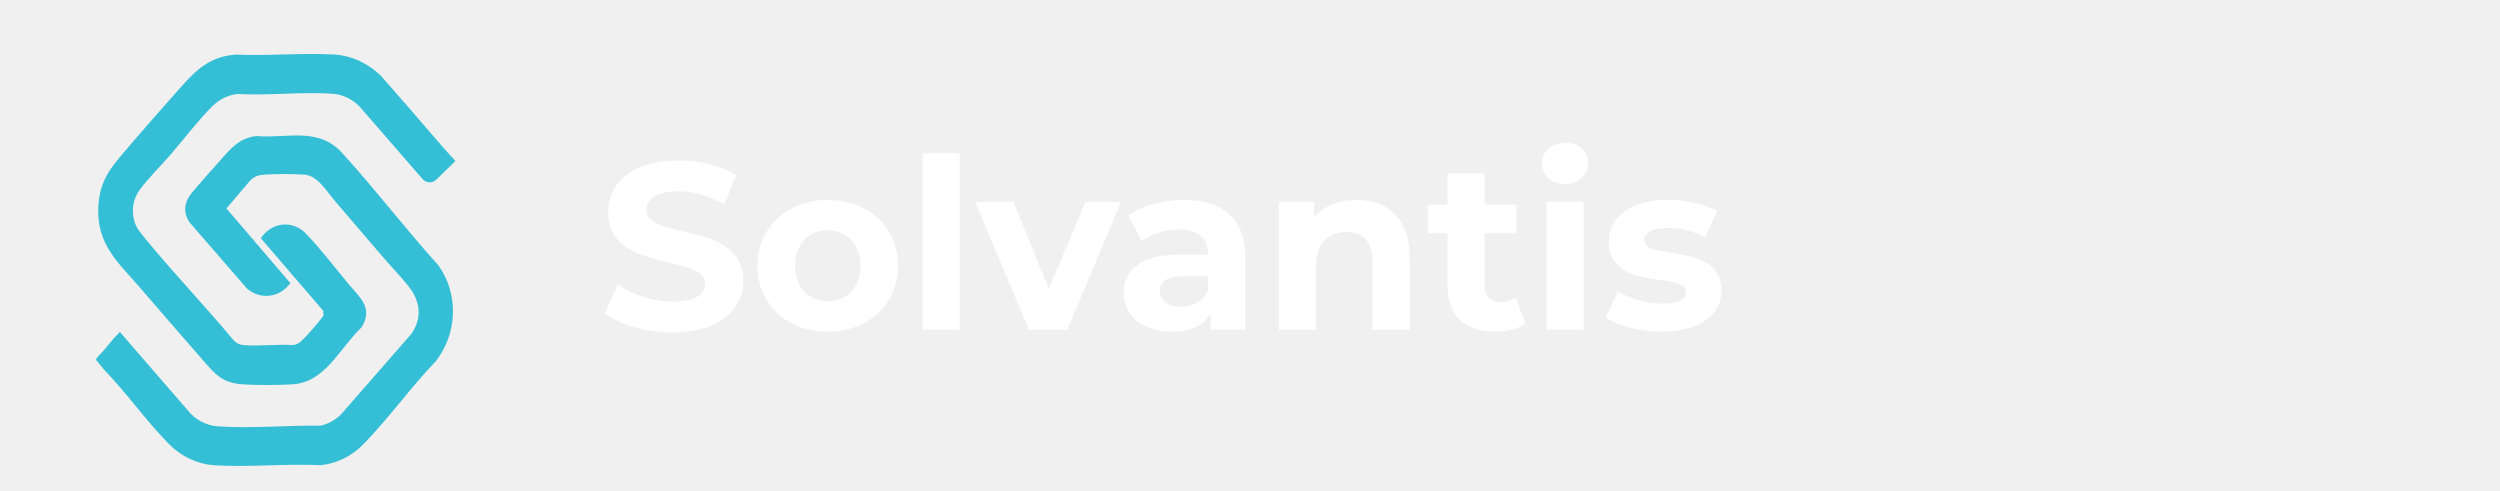
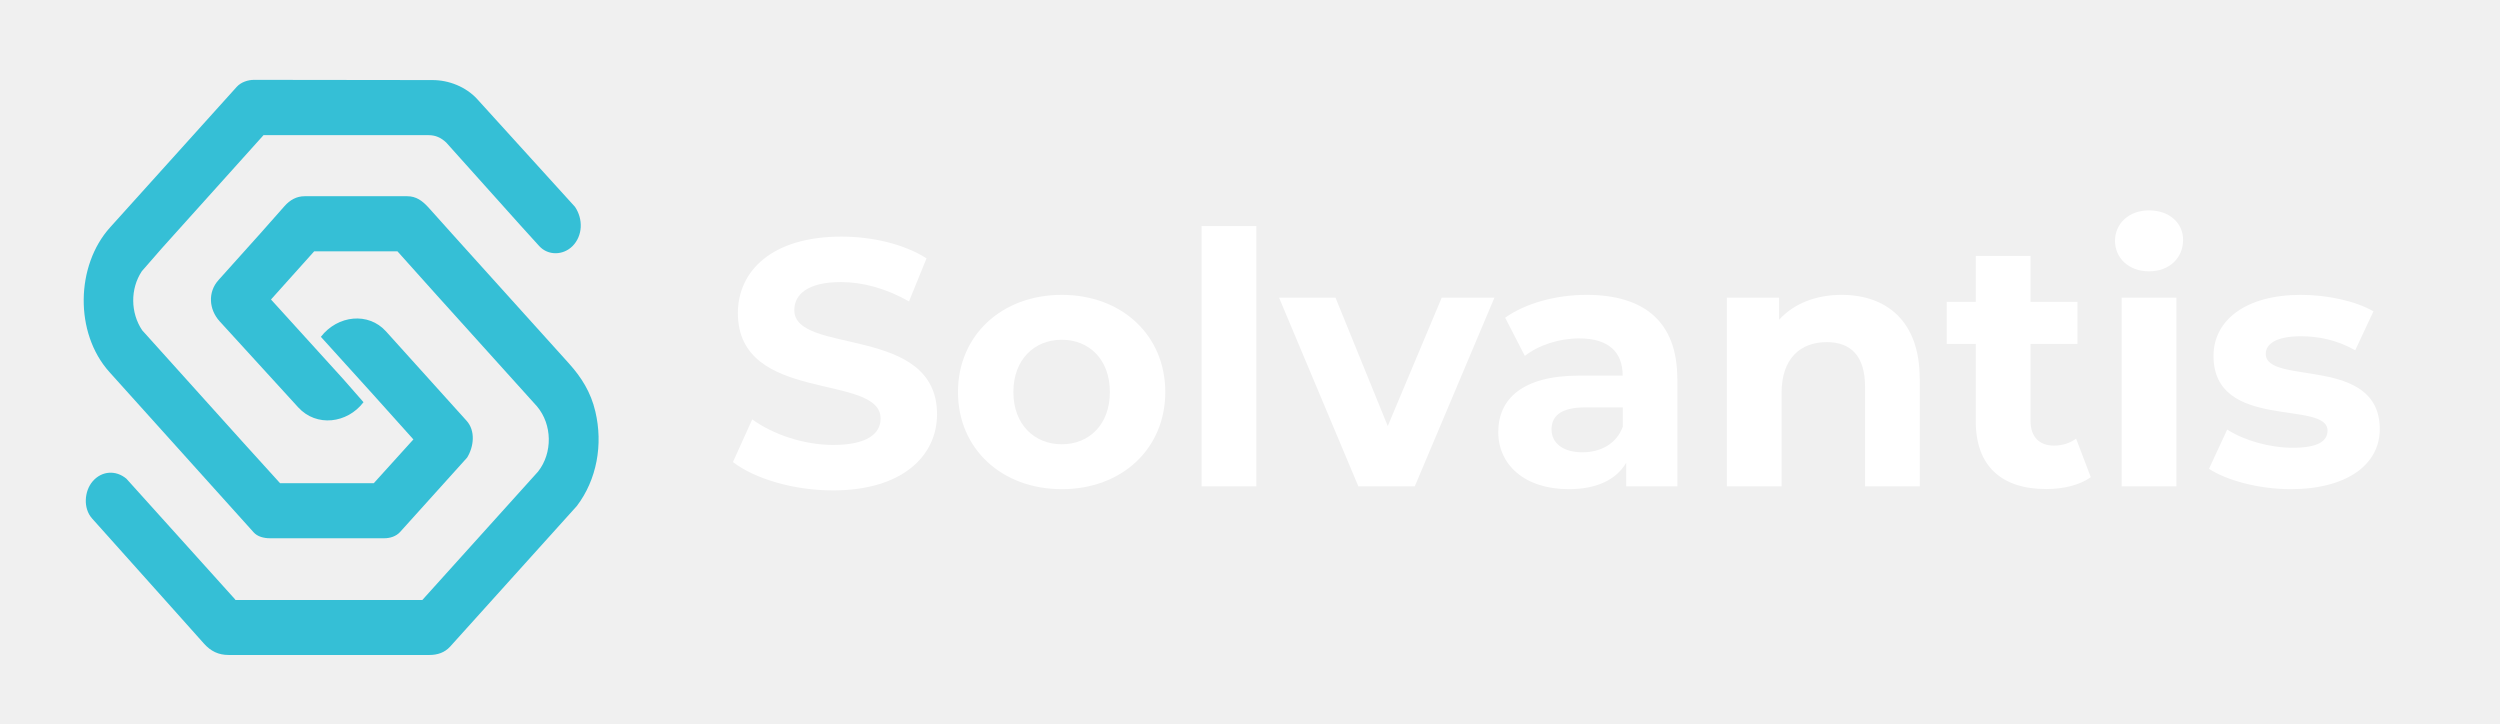
- <svg xmlns="http://www.w3.org/2000/svg" id="Layer_1" version="1.1" viewBox="0 0 326 64">
+ <svg xmlns="http://www.w3.org/2000/svg" id="Layer_1" version="1.1" viewBox="0 0 221.04 64">
  <defs>
    <style>
      .st0 {
        fill: #35bfd6;
      }

      .st1 {
        fill: #fff;
      }

      .st2 {
        isolation: isolate;
      }
    </style>
  </defs>
-   <path class="st0" d="M57.89,19.34c.45.53.94,1.05,1.41,1.55l.05.14-2.46,2.4c-.5.49-1.31.46-1.78-.07l-8.26-9.51c-.87-.86-2.1-1.51-3.26-1.6-4.1-.34-8.55.26-12.69,0-1.22.19-2.28.68-3.21,1.6-1.82,1.81-3.64,4.21-5.35,6.2-1.29,1.49-2.95,3.12-4.11,4.69-.85,1.15-1.11,2.6-.73,4.04.26.98.88,1.65,1.47,2.37,3.7,4.52,7.8,8.77,11.54,13.28.35.36.78.53,1.24.57,2.07.17,4.32-.14,6.41,0,.44-.04.81-.22,1.15-.54.74-.68,2.26-2.45,2.87-3.29l-.02-.63-8.11-9.43c-.06-.14.36-.57.47-.68,1.56-1.54,3.84-1.56,5.38.04,1.91,1.97,3.88,4.57,5.69,6.73,1.37,1.63,3.1,2.97,1.56,5.48-2.98,2.87-4.75,7.2-9.05,7.44-1.94.11-4.48.12-6.41,0-2.69-.17-3.56-1.24-5.31-3.24-2.73-3.13-5.45-6.26-8.15-9.4s-5.66-5.55-5.41-10.53c.18-3.53,1.74-5.22,3.73-7.55,2.34-2.75,4.75-5.46,7.13-8.15,2.14-2.42,3.98-3.94,7.15-4.13,4.24.2,8.66-.26,12.88,0,2.17.14,4.29,1.15,5.94,2.74,2.76,3.14,5.51,6.3,8.23,9.48h0Z" />
-   <path class="st0" d="M14.86,44.09c.23-.26.54-.51.76-.81l9.26,10.68c1.04,1.02,2.24,1.55,3.61,1.64,4.3.29,8.92-.15,13.23-.09,1.02-.18,1.89-.68,2.69-1.41l9.24-10.57c1.46-2.11,1.14-4.29-.37-6.19-1.05-1.33-2.26-2.55-3.36-3.84-2.07-2.43-4.14-4.85-6.22-7.26-1.13-1.31-2.26-3.32-3.95-3.46-1.52-.12-3.83-.11-5.35,0-.69.05-1.24.23-1.77.75l-3.1,3.65,8.33,9.74c-1.41,1.93-3.9,2.2-5.65.71l-7.44-8.57c-.92-1.28-.77-2.67.19-3.85,1.1-1.35,2.31-2.64,3.45-3.95,1.5-1.7,2.75-3.32,5.07-3.52,3.95.35,7.98-1.25,11.13,2.2,4.28,4.68,8.26,9.91,12.53,14.63,2.72,3.75,2.51,8.94-.31,12.53-3.26,3.4-6.21,7.53-9.48,10.86-1.54,1.56-3.48,2.5-5.54,2.7-4.6-.23-9.43.31-14,0-2.04-.14-4.16-1.14-5.69-2.67-2.95-2.95-5.59-6.73-8.52-9.75l-1.09-1.32c.19-.46.59-.74.87-1.06.5-.57.98-1.19,1.48-1.76h0Z" />
  <g class="st2">
    <g class="st2">
-       <path class="st1" d="M78.87,40.86l1.71-3.78c1.83,1.33,4.56,2.26,7.16,2.26,2.98,0,4.19-.99,4.19-2.33,0-4.06-12.62-1.27-12.62-9.33,0-3.69,2.98-6.76,9.15-6.76,2.73,0,5.52.65,7.53,1.92l-1.55,3.81c-2.02-1.15-4.09-1.71-6.02-1.71-2.98,0-4.12,1.12-4.12,2.48,0,4,12.62,1.24,12.62,9.21,0,3.63-3.01,6.73-9.21,6.73-3.44,0-6.91-1.02-8.84-2.51Z" />
-       <path class="st1" d="M98.77,34.66c0-5.02,3.88-8.59,9.18-8.59s9.15,3.57,9.15,8.59-3.84,8.59-9.15,8.59-9.18-3.57-9.18-8.59ZM112.2,34.66c0-2.88-1.83-4.62-4.25-4.62s-4.28,1.74-4.28,4.62,1.86,4.62,4.28,4.62,4.25-1.74,4.25-4.62Z" />
-       <path class="st1" d="M120.31,19.99h4.84v23.01h-4.84v-23.01Z" />
-       <path class="st1" d="M146.2,26.32l-7.04,16.68h-4.99l-7.01-16.68h4.99l4.62,11.35,4.77-11.35h4.65Z" />
-       <path class="st1" d="M162.38,33.48v9.52h-4.53v-2.08c-.9,1.52-2.64,2.33-5.08,2.33-3.91,0-6.23-2.17-6.23-5.05s2.08-4.99,7.16-4.99h3.84c0-2.08-1.24-3.29-3.84-3.29-1.77,0-3.6.59-4.81,1.55l-1.74-3.38c1.83-1.3,4.53-2.02,7.19-2.02,5.08,0,8.03,2.36,8.03,7.41ZM157.55,37.73v-1.71h-3.32c-2.26,0-2.98.84-2.98,1.95,0,1.21,1.02,2.02,2.73,2.02,1.61,0,3.01-.74,3.57-2.26Z" />
-       <path class="st1" d="M183.81,33.45v9.55h-4.84v-8.81c0-2.7-1.24-3.94-3.38-3.94-2.33,0-4,1.43-4,4.5v8.25h-4.84v-16.68h4.62v1.95c1.3-1.43,3.26-2.2,5.52-2.2,3.94,0,6.91,2.29,6.91,7.38Z" />
-       <path class="st1" d="M198.93,42.19c-.99.71-2.45,1.05-3.94,1.05-3.94,0-6.23-2.02-6.23-5.98v-6.85h-2.57v-3.72h2.57v-4.06h4.84v4.06h4.15v3.72h-4.15v6.79c0,1.43.78,2.2,2.08,2.2.71,0,1.43-.22,1.95-.62l1.3,3.41Z" />
-       <path class="st1" d="M201.07,21.3c0-1.52,1.21-2.7,3.01-2.7s3.01,1.12,3.01,2.6c0,1.61-1.21,2.79-3.01,2.79s-3.01-1.18-3.01-2.7ZM201.66,26.32h4.84v16.68h-4.84v-16.68Z" />
-       <path class="st1" d="M209.38,41.45l1.61-3.47c1.49.96,3.75,1.61,5.8,1.61,2.23,0,3.07-.59,3.07-1.52,0-2.73-10.08.06-10.08-6.6,0-3.16,2.85-5.4,7.72-5.4,2.29,0,4.84.53,6.42,1.46l-1.61,3.44c-1.64-.93-3.29-1.24-4.81-1.24-2.17,0-3.1.68-3.1,1.55,0,2.85,10.08.09,10.08,6.67,0,3.1-2.88,5.3-7.88,5.3-2.82,0-5.67-.78-7.22-1.8Z" />
+       <path class="st1" d="M64.8,40.86l1.71-3.78c1.83,1.33,4.56,2.26,7.16,2.26,2.98,0,4.19-.99,4.19-2.33,0-4.06-12.62-1.27-12.62-9.33,0-3.69,2.98-6.76,9.15-6.76,2.73,0,5.52.65,7.53,1.92l-1.55,3.81c-2.02-1.15-4.09-1.71-6.02-1.71-2.98,0-4.12,1.12-4.12,2.48,0,4,12.62,1.24,12.62,9.21,0,3.63-3.01,6.73-9.21,6.73-3.44,0-6.91-1.02-8.84-2.51h0Z" />
+       <path class="st1" d="M84.7,34.66c0-5.02,3.88-8.59,9.18-8.59s9.15,3.57,9.15,8.59-3.84,8.59-9.15,8.59-9.18-3.57-9.18-8.59ZM98.13,34.66c0-2.88-1.83-4.62-4.25-4.62s-4.28,1.74-4.28,4.62,1.86,4.62,4.28,4.62,4.25-1.74,4.25-4.62Z" />
+       <path class="st1" d="M106.24,19.99h4.84v23.01h-4.84v-23.01Z" />
+       <path class="st1" d="M132.13,26.32l-7.04,16.68h-4.99l-7.01-16.68h4.99l4.62,11.35,4.77-11.35h4.66Z" />
+       <path class="st1" d="M148.31,33.48v9.52h-4.53v-2.08c-.9,1.52-2.64,2.33-5.08,2.33-3.91,0-6.23-2.17-6.23-5.05s2.08-4.99,7.16-4.99h3.84c0-2.08-1.24-3.29-3.84-3.29-1.77,0-3.6.59-4.81,1.55l-1.74-3.38c1.83-1.3,4.53-2.02,7.19-2.02,5.08,0,8.03,2.36,8.03,7.41h0ZM143.48,37.73v-1.71h-3.32c-2.26,0-2.98.84-2.98,1.95,0,1.21,1.02,2.02,2.73,2.02,1.61,0,3.01-.74,3.57-2.26Z" />
+       <path class="st1" d="M169.74,33.45v9.55h-4.84v-8.81c0-2.7-1.24-3.94-3.38-3.94-2.33,0-4,1.43-4,4.5v8.25h-4.84v-16.68h4.62v1.95c1.3-1.43,3.26-2.2,5.52-2.2,3.94,0,6.91,2.29,6.91,7.38h0Z" />
+       <path class="st1" d="M184.86,42.19c-.99.71-2.45,1.05-3.94,1.05-3.94,0-6.23-2.02-6.23-5.98v-6.85h-2.57v-3.72h2.57v-4.06h4.84v4.06h4.15v3.72h-4.15v6.79c0,1.43.78,2.2,2.08,2.2.71,0,1.43-.22,1.95-.62l1.3,3.41Z" />
+       <path class="st1" d="M187,21.3c0-1.52,1.21-2.7,3.01-2.7s3.01,1.12,3.01,2.6c0,1.61-1.21,2.79-3.01,2.79s-3.01-1.18-3.01-2.7h0ZM187.59,26.32h4.84v16.68h-4.84v-16.68Z" />
+       <path class="st1" d="M195.31,41.45l1.61-3.47c1.49.96,3.75,1.61,5.8,1.61,2.23,0,3.07-.59,3.07-1.52,0-2.73-10.08.06-10.08-6.6,0-3.16,2.85-5.4,7.72-5.4,2.29,0,4.84.53,6.42,1.46l-1.61,3.44c-1.64-.93-3.29-1.24-4.81-1.24-2.17,0-3.1.68-3.1,1.55,0,2.85,10.08.09,10.08,6.67,0,3.1-2.88,5.3-7.88,5.3-2.82,0-5.67-.78-7.22-1.8Z" />
    </g>
  </g>
+   <g>
+     <path class="st0" d="M20.8,53.05h16.54s10.23-11.35,10.23-11.35c1.31-1.66,1.26-4.17-.09-5.77l-8.89-9.86-3.45-3.85h-7.36s-3.82,4.26-3.82,4.26l6.41,7.06,1.77,2.02c-1.43,1.88-4.16,2.22-5.77.46l-6.94-7.6c-.96-1.05-1.08-2.59-.1-3.67l3.68-4.1,2.15-2.43c.48-.54,1.06-.87,1.77-.87h9.08c.78,0,1.33.4,1.86.98l2.53,2.82,9.89,10.97c1.11,1.23,1.95,2.55,2.35,4.27.69,2.92.13,6.02-1.64,8.35l-11.2,12.43c-.49.54-1.14.74-1.82.74h-17.77c-.89,0-1.58-.33-2.19-1.02l-2.92-3.27-6.96-7.78c-.81-.91-.68-2.43.05-3.28.8-.93,2.05-1.02,2.99-.23l9.63,10.69Z" />
+     <path class="st0" d="M36.54,38.84l-3.59-4-4.58-5.06c1.5-1.93,4.21-2.19,5.75-.49l7.14,7.92c.79.88.64,2.28.04,3.25l-5.92,6.57c-.35.39-.89.56-1.39.56h-10.14c-.49,0-1.08-.13-1.43-.53l-12.75-14.17c-3.1-3.45-2.97-9.42.06-12.78l11.2-12.43c.38-.42,1-.62,1.53-.62l15.8.02c1.41,0,2.94.59,3.94,1.69l8.64,9.52c.73,1.08.69,2.55-.22,3.47-.82.82-2.15.86-2.94,0l-1.66-1.83-6.57-7.33c-.46-.43-.94-.65-1.56-.65h-14.59s-8.98,9.99-8.98,9.99l-1.78,2.04c-1.03,1.55-1.01,3.67.03,5.22l9,10,3.19,3.52h8.29s3.51-3.88,3.51-3.88Z" />
+   </g>
</svg>
